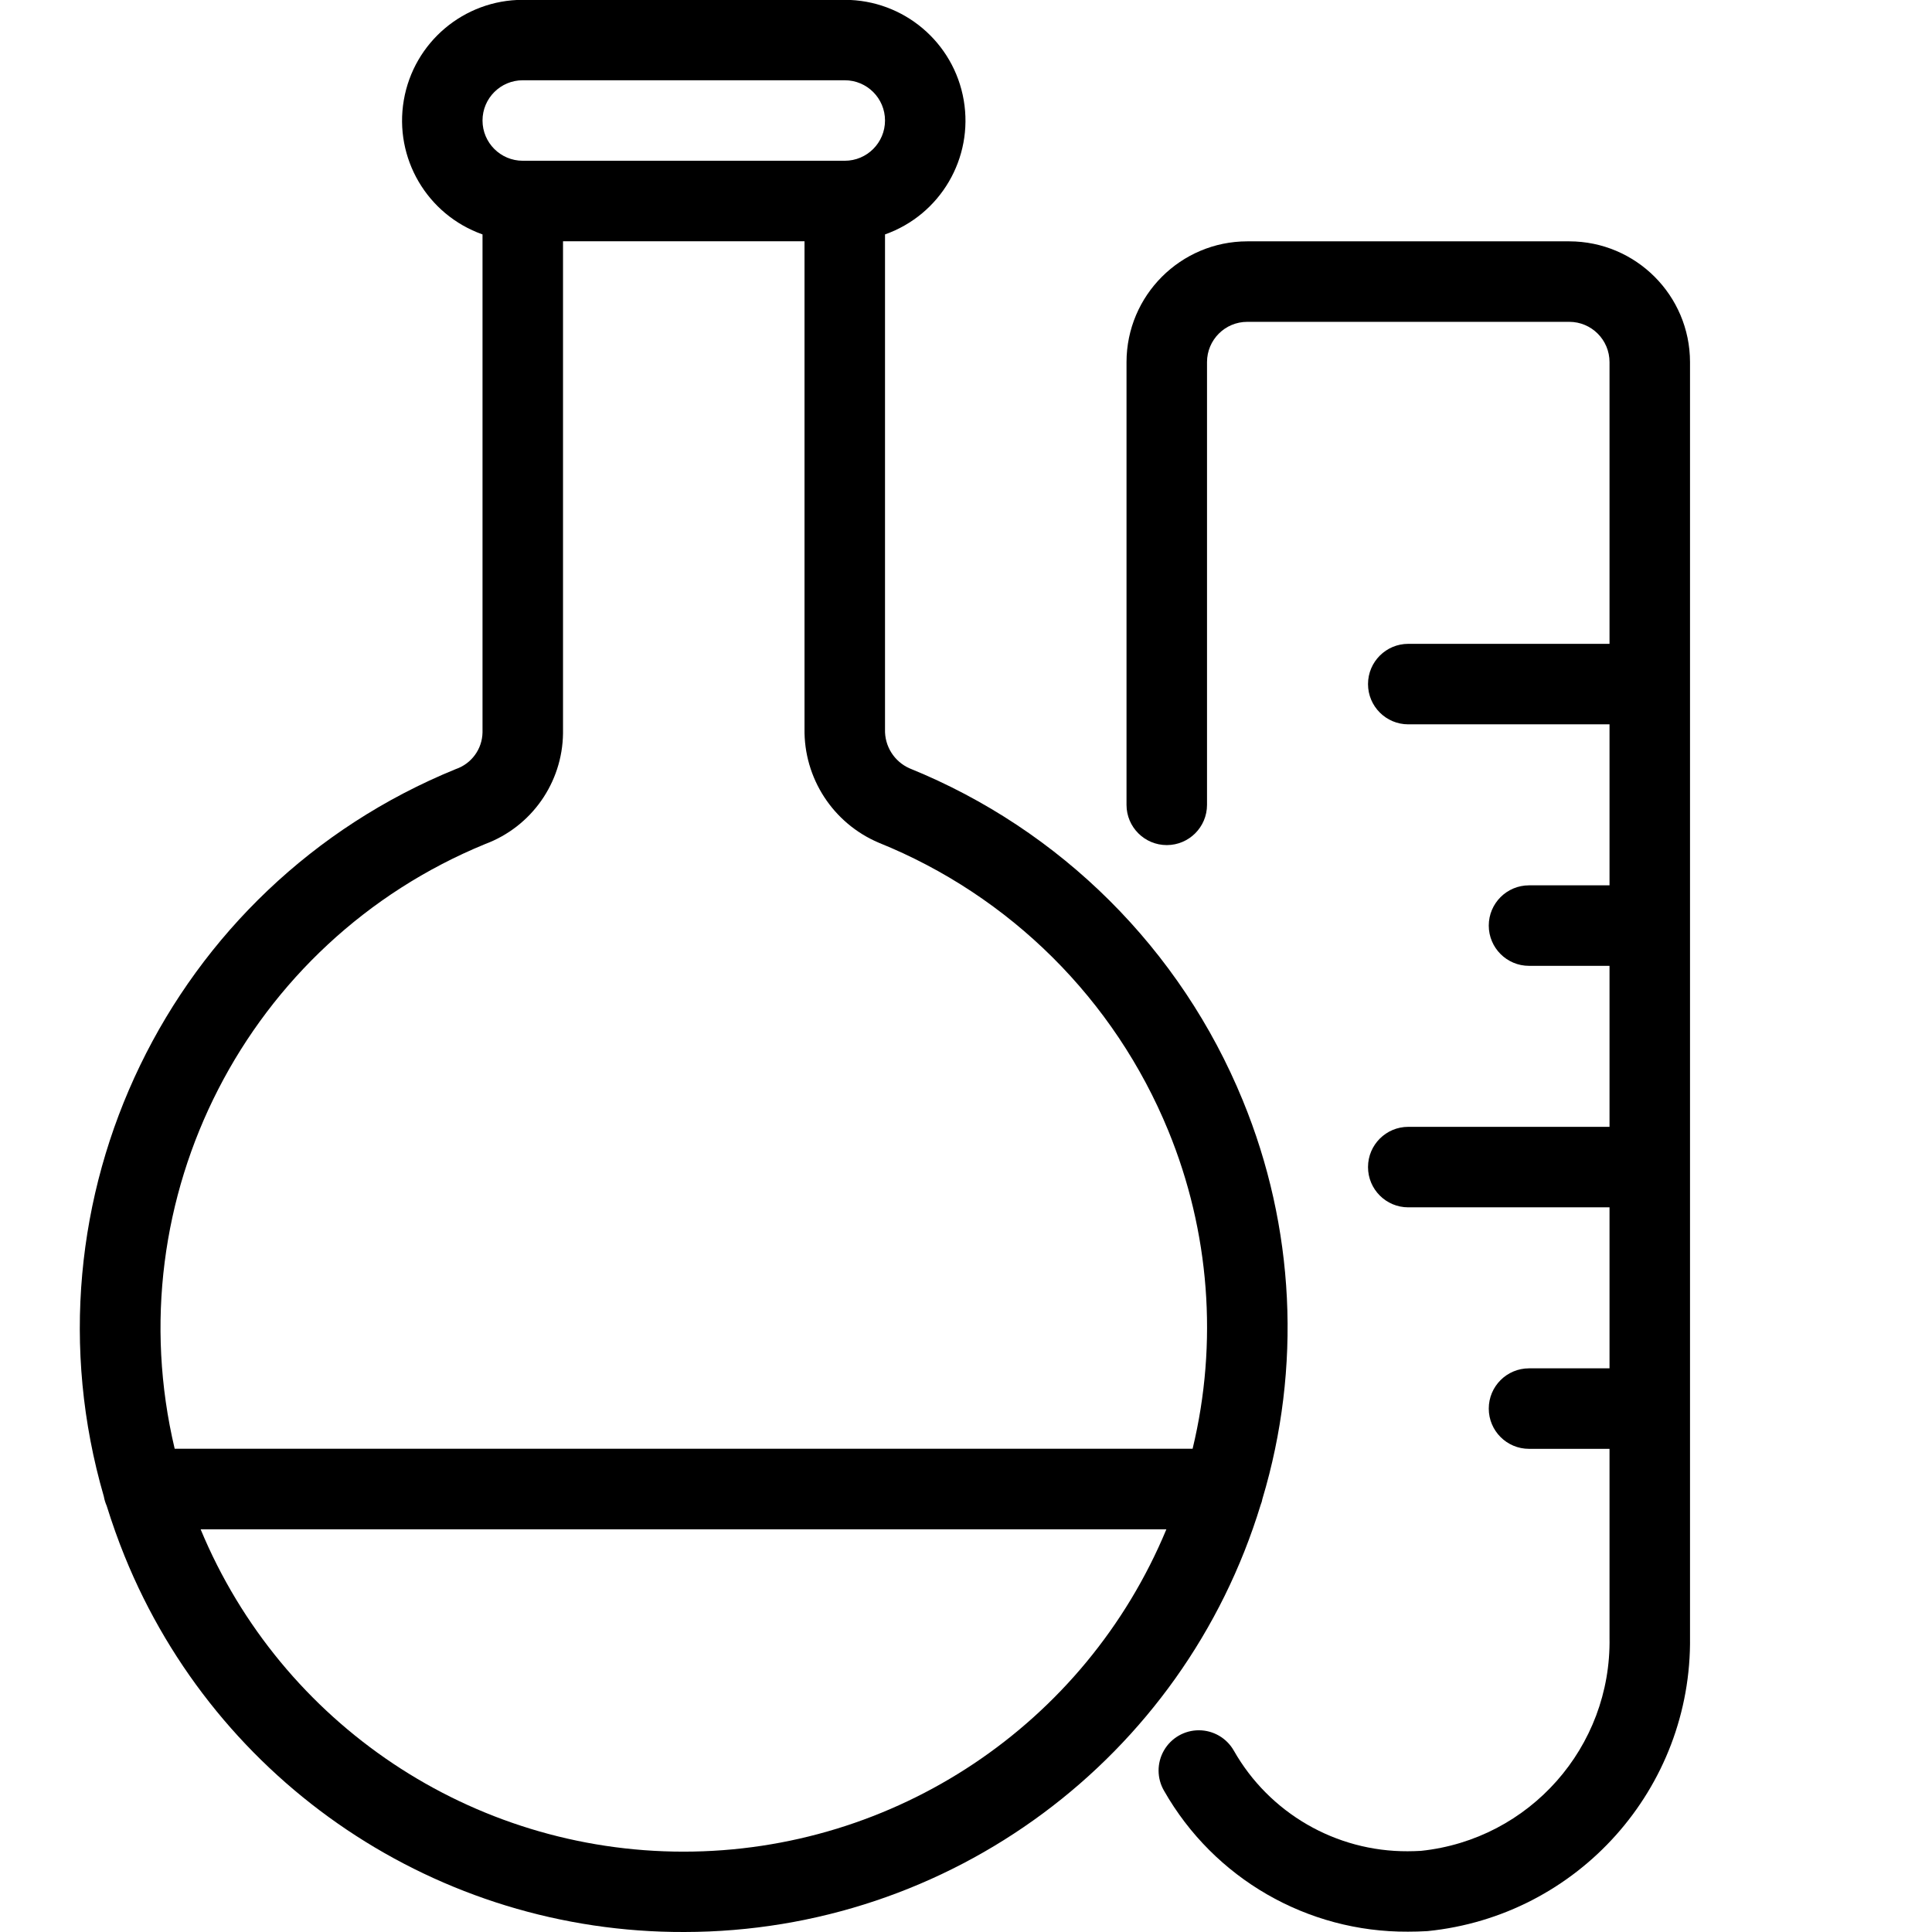
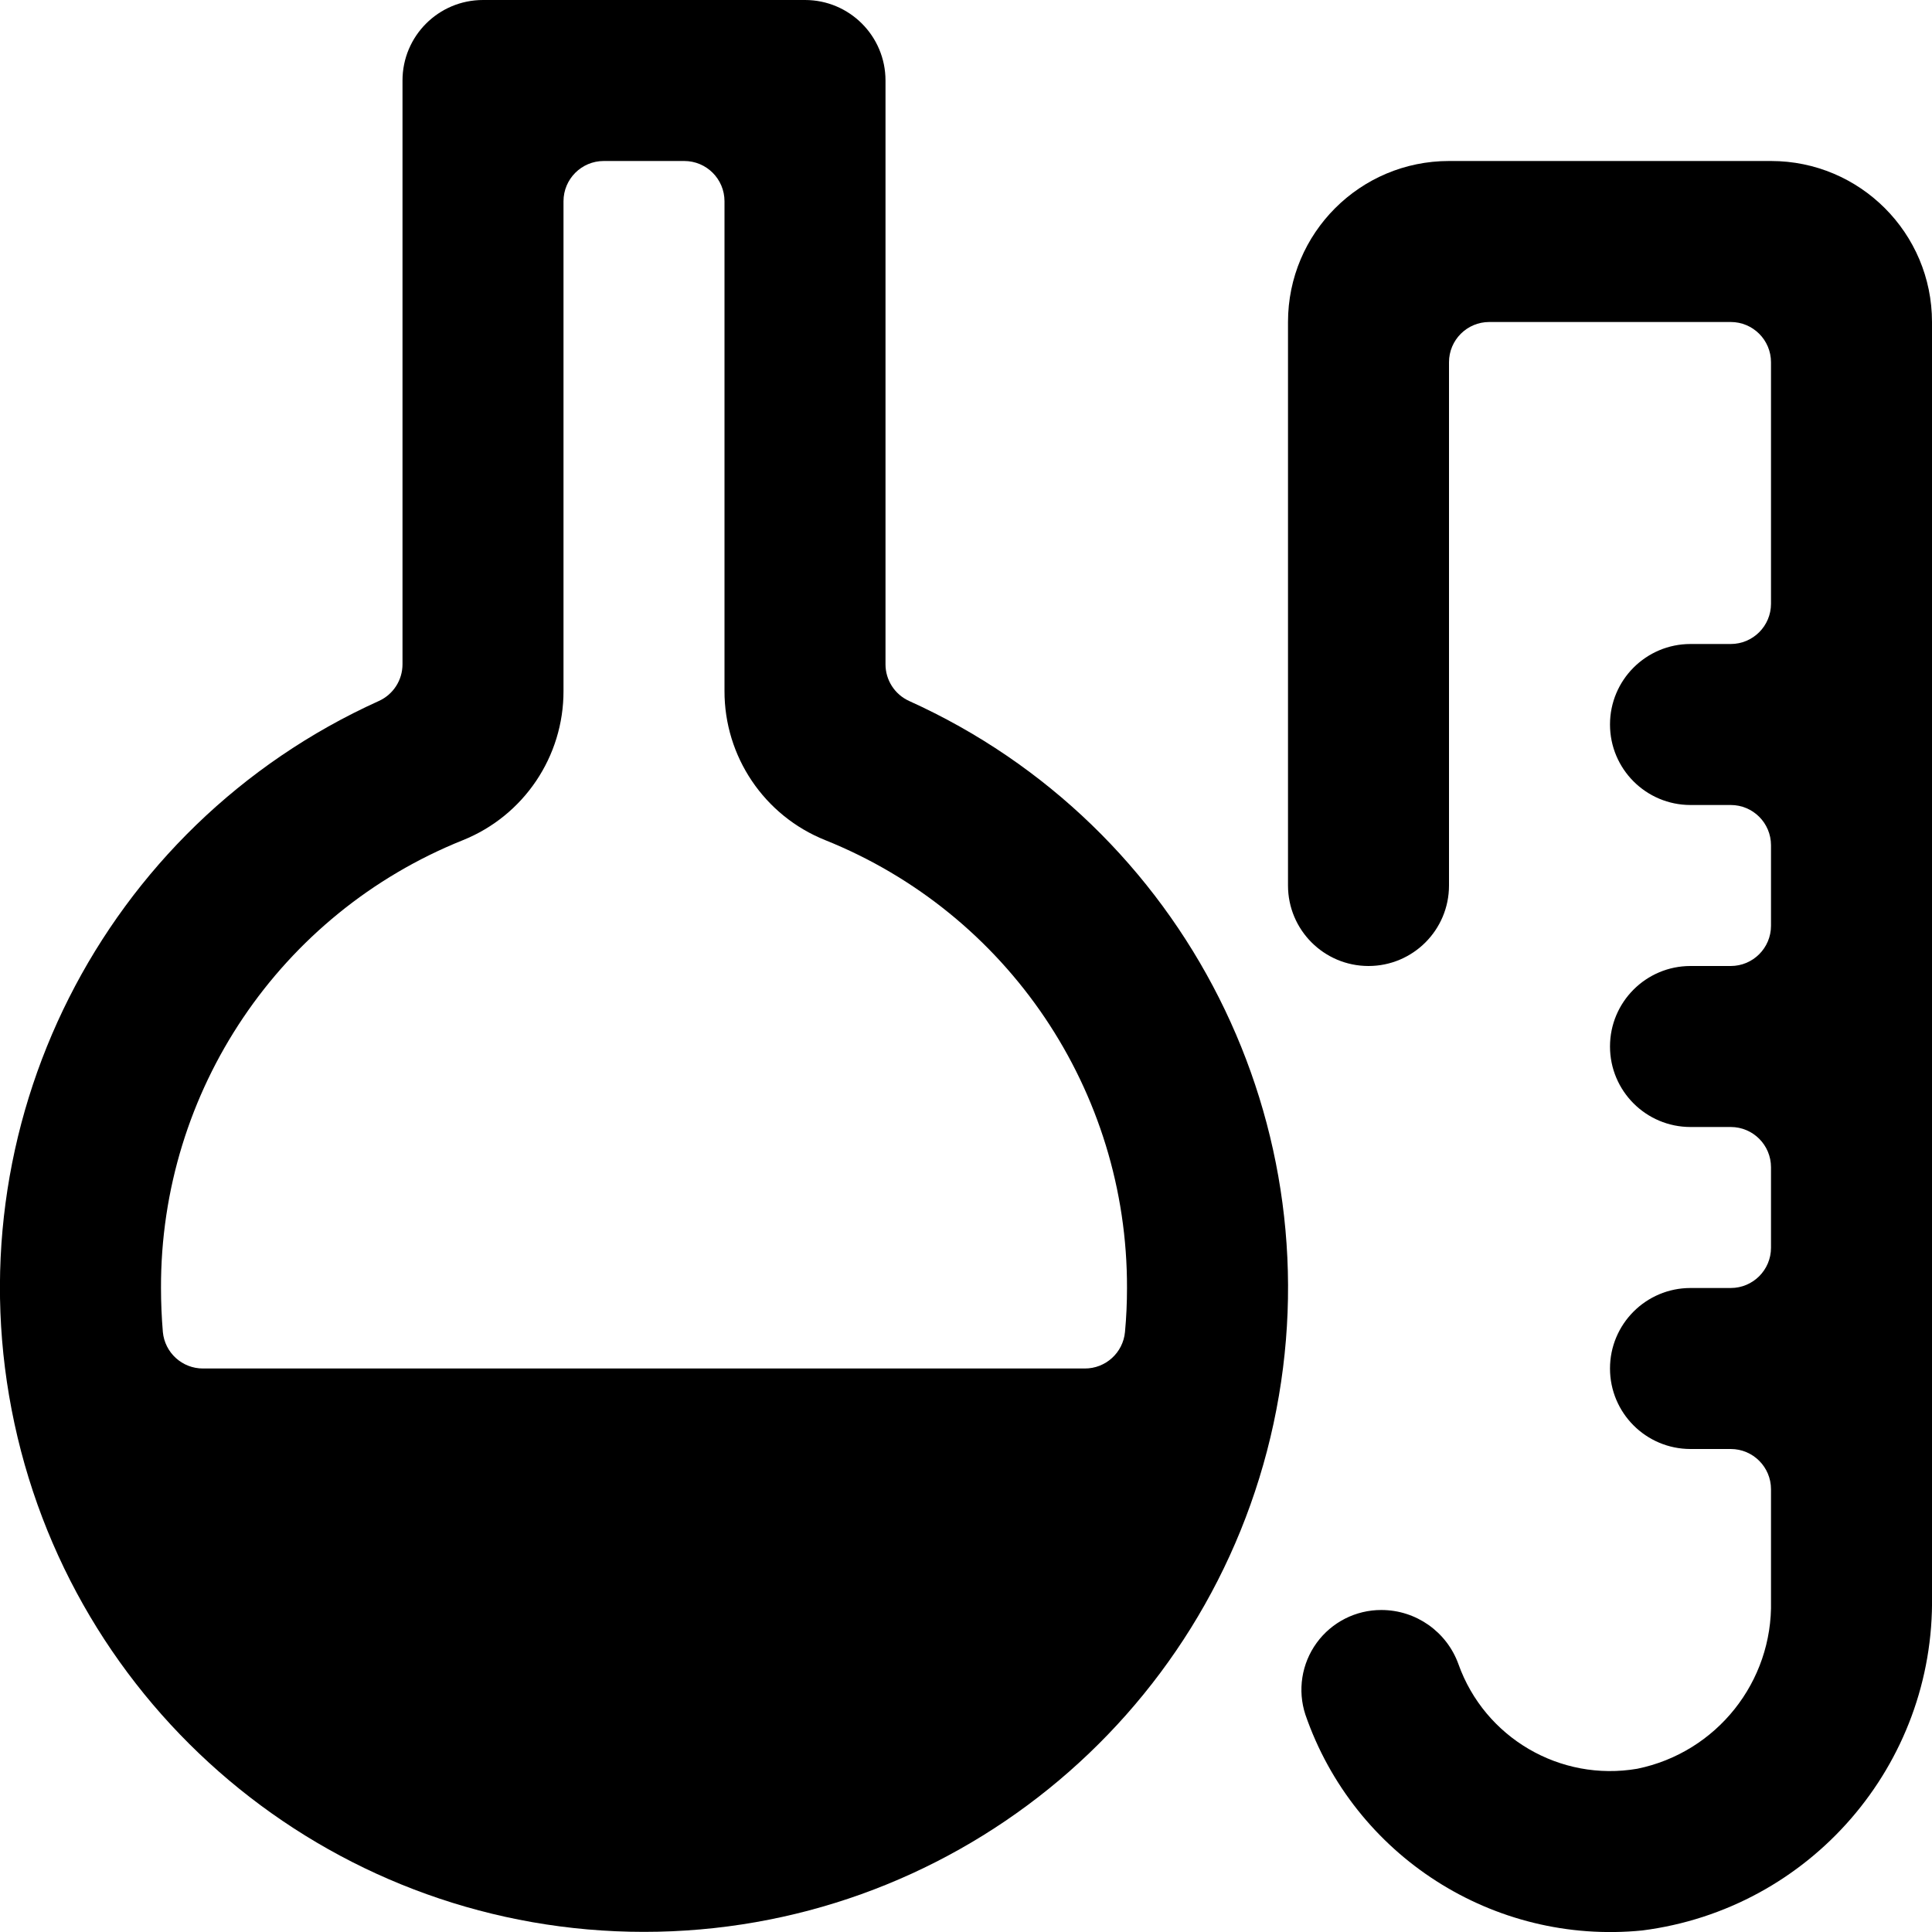
<svg xmlns="http://www.w3.org/2000/svg" viewBox="0 0 24 24">
-   <g>
-     <path d="M17.491,23.996a3.463,3.463,0,0,1-3.03-1.749.5.5,0,1,1,.866-.5,2.472,2.472,0,0,0,2.159,1.25c.055,0,.11-.002.166-.005a2.615,2.615,0,0,0,2.342-2.647V17.998h-1a.5.5,0,0,1,0-1h1v-2h-2.5a.5.5,0,0,1,0-1h2.5v-2h-1a.5.5,0,0,1,0-1h1v-2h-2.5a.5.5,0,0,1,0-1h2.5v-3.5a.5.5,0,0,0-.5-.5h-4a.5.5,0,0,0-.5.5v5.5a.5.5,0,1,1-1,0v-5.5a1.502,1.502,0,0,1,1.5-1.5h4a1.502,1.502,0,0,1,1.5,1.5V20.335a3.624,3.624,0,0,1-3.262,3.654C17.645,23.994,17.568,23.996,17.491,23.996Z" />
-     <path d="M8.501,24a7.477,7.477,0,0,1-6.953-4.669c-.08-.197-.155-.408-.223-.626a.498.498,0,0,1-.035-.115A7.5,7.5,0,0,1,5.662,9.554a.491.491,0,0,0,.332-.455V2.912a1.5,1.5,0,0,1,.5-2.914h4a1.5,1.5,0,0,1,.5,2.914V9.06a.512.512,0,0,0,.306.485,7.529,7.529,0,0,1,4.138,4.124,7.413,7.413,0,0,1,.244,4.951.317.317,0,0,1-.021.072A7.492,7.492,0,0,1,8.502,24ZM2.492,18.997a6.495,6.495,0,0,0,11.997.001H2.492Zm12.323-1a6.431,6.431,0,0,0-.302-3.951,6.529,6.529,0,0,0-3.598-3.578,1.513,1.513,0,0,1-.921-1.417V2.997h-3V9.109a1.488,1.488,0,0,1-.967,1.376A6.499,6.499,0,0,0,2.17,17.997ZM6.494.997a.5.5,0,0,0,0,1h4a.5.5,0,0,0,0-1Z" />
-   </g>
+   <path d="M11.294,8.708A.5.5,0,0,1,11,8.252V1a1,1,0,0,0-1-1H6A1,1,0,0,0,5,1V8.252a.5.5,0,0,1-.294.456,8,8,0,1,0,6.588,0Zm2.681,7.838a.5.5,0,0,1-.5.454H2.523a.5.5,0,0,1-.5-.454C2.008,16.366,2,16.184,2,16a5.975,5.975,0,0,1,3.75-5.563A1.993,1.993,0,0,0,7,8.582V2.5A.5.5,0,0,1,7.5,2h1a.5.5,0,0,1,.5.5V8.582a1.991,1.991,0,0,0,1.25,1.854A5.977,5.977,0,0,1,14,16C14,16.184,13.992,16.366,13.975,16.546Z" />
+   <path d="M22,2H18a2,2,0,0,0-2,2v7a1,1,0,0,0,2,0V4.5a.5.5,0,0,1,.5-.5h3a.5.5,0,0,1,.5.5v3a.5.5,0,0,1-.5.5H21a1,1,0,0,0,0,2h.5a.5.5,0,0,1,.5.5v1a.5.5,0,0,1-.5.5H21a1,1,0,0,0,0,2h.5a.5.5,0,0,1,.5.5v1a.5.5,0,0,1-.5.5H21a1,1,0,0,0,0,2h.5a.5.5,0,0,1,.5.5v1.387a2.079,2.079,0,0,1-1.661,2.085,2,2,0,0,1-2.222-1.3A1.018,1.018,0,0,0,17.161,20a.991.991,0,0,0-.945,1.3A4.008,4.008,0,0,0,20.4,23.981,4.122,4.122,0,0,0,24,19.822V4A2,2,0,0,0,22,2Z" />
</svg>
